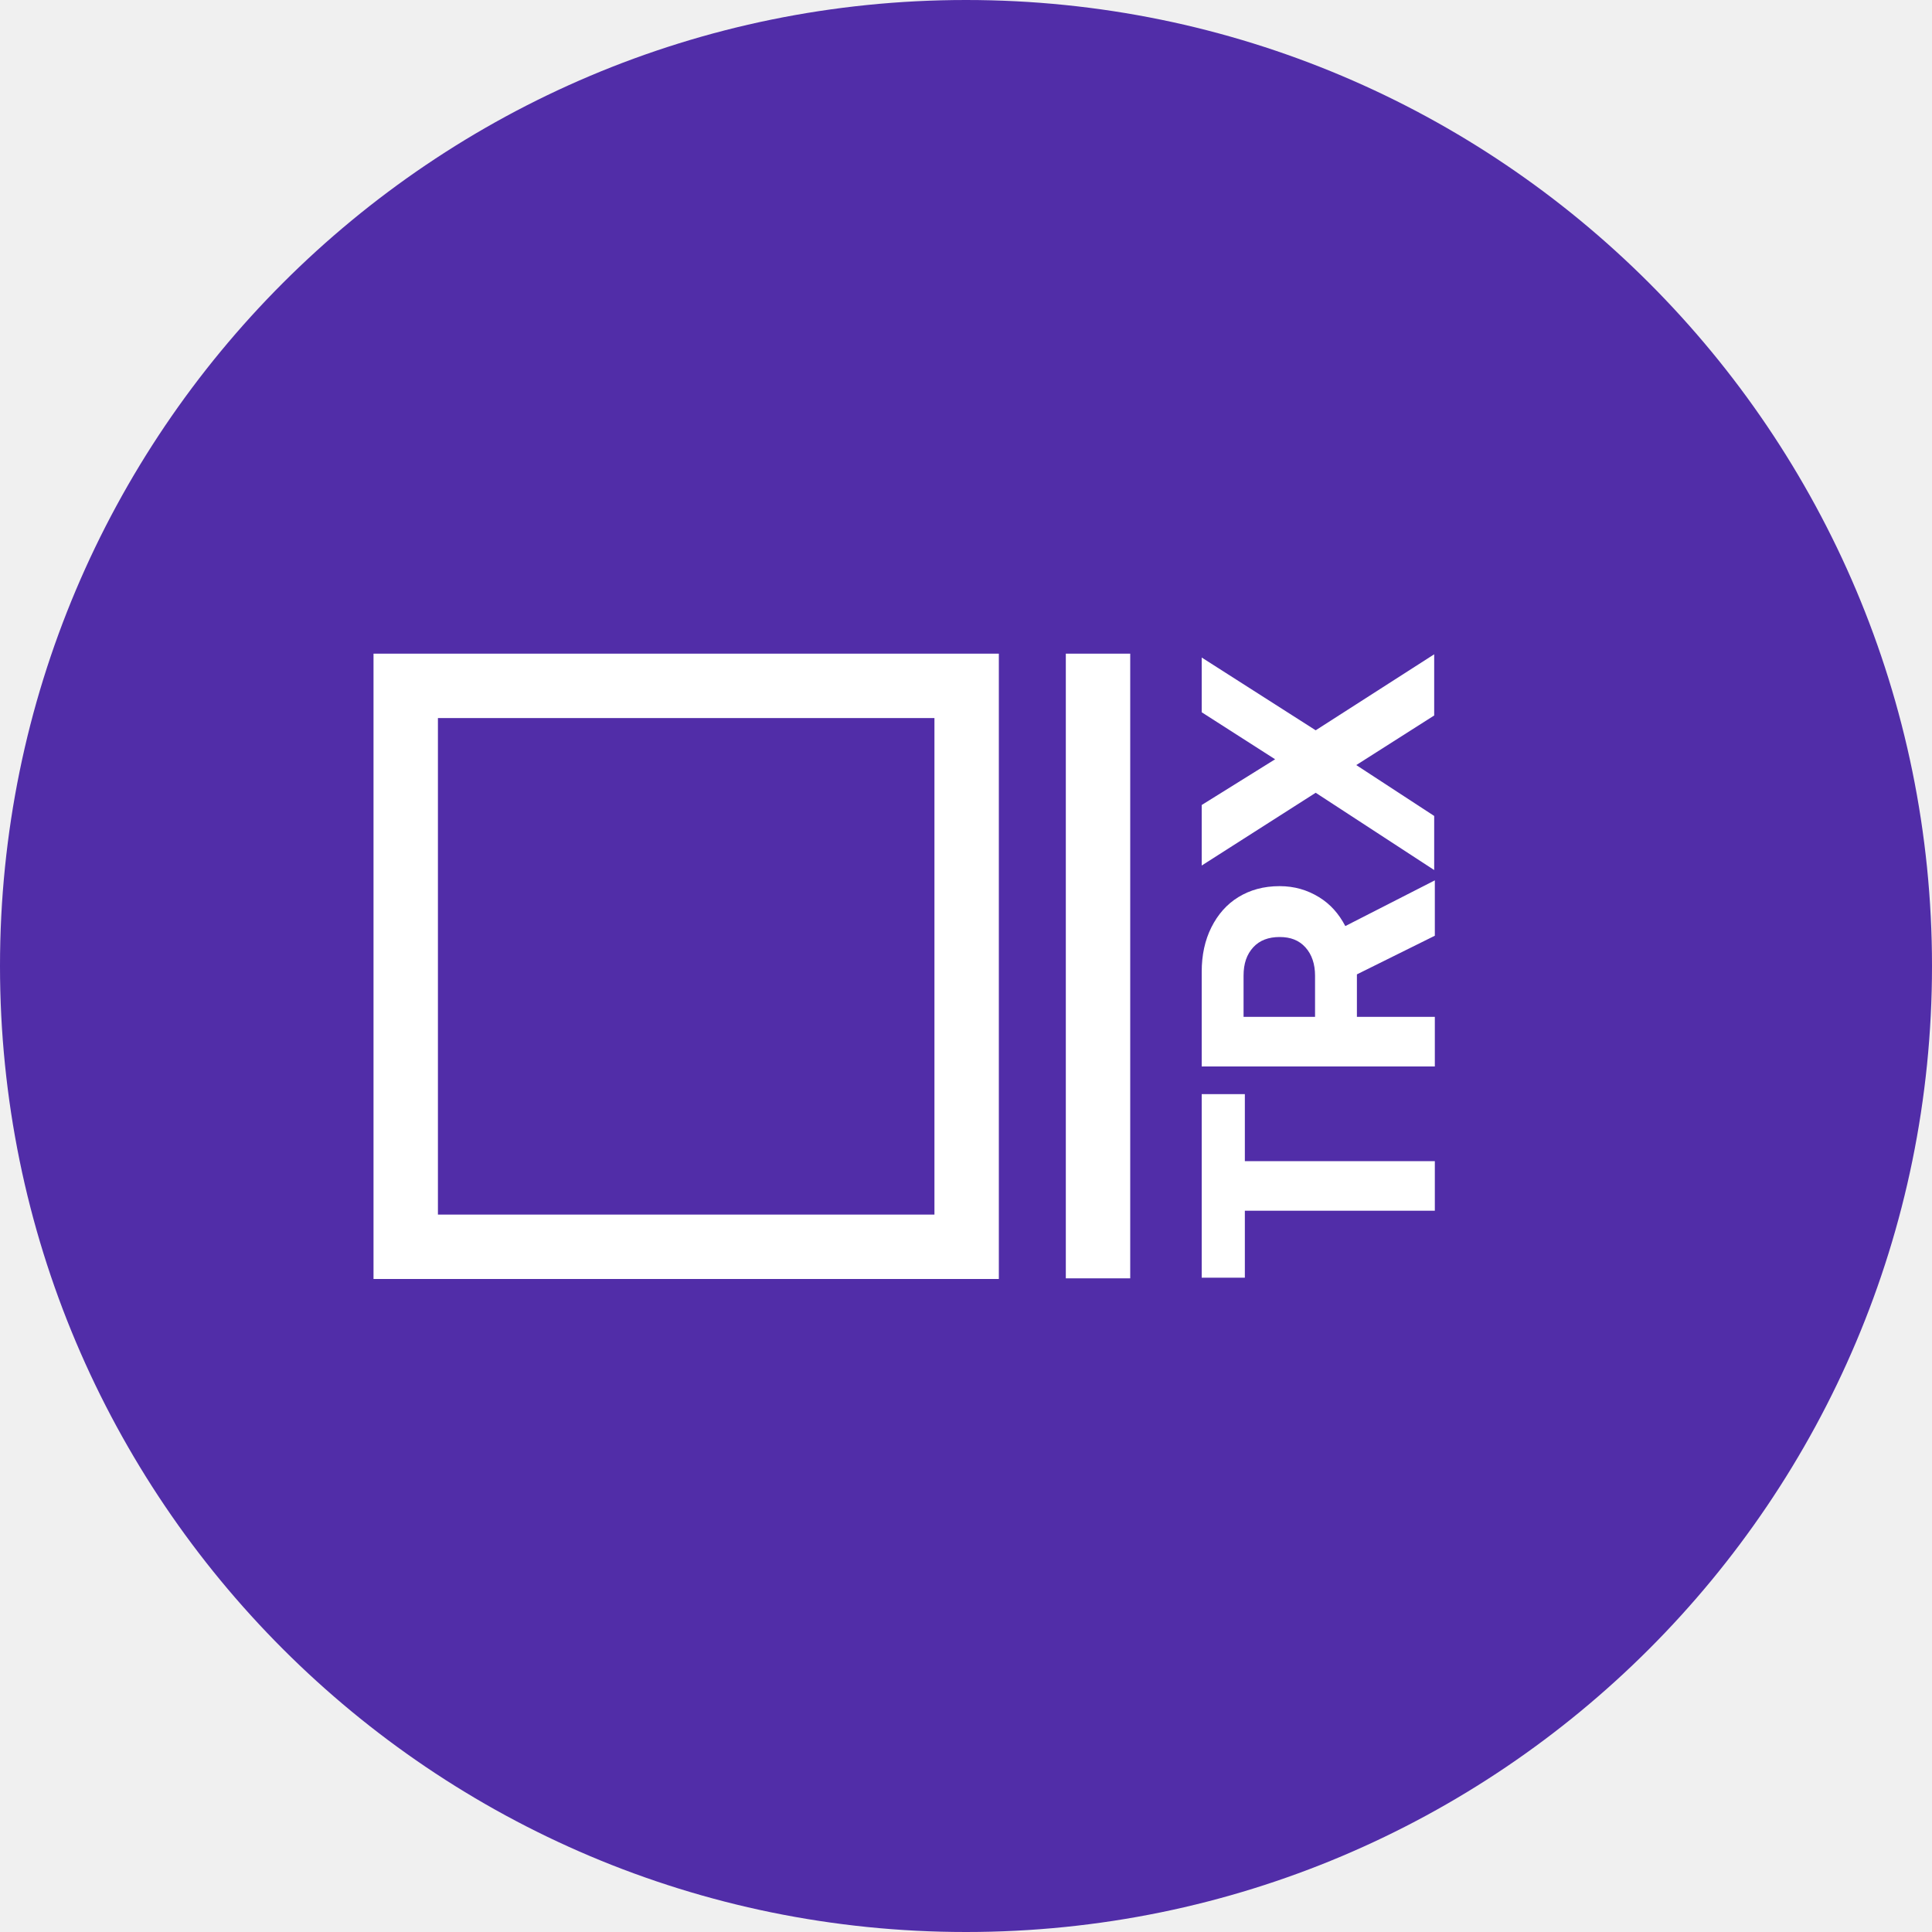
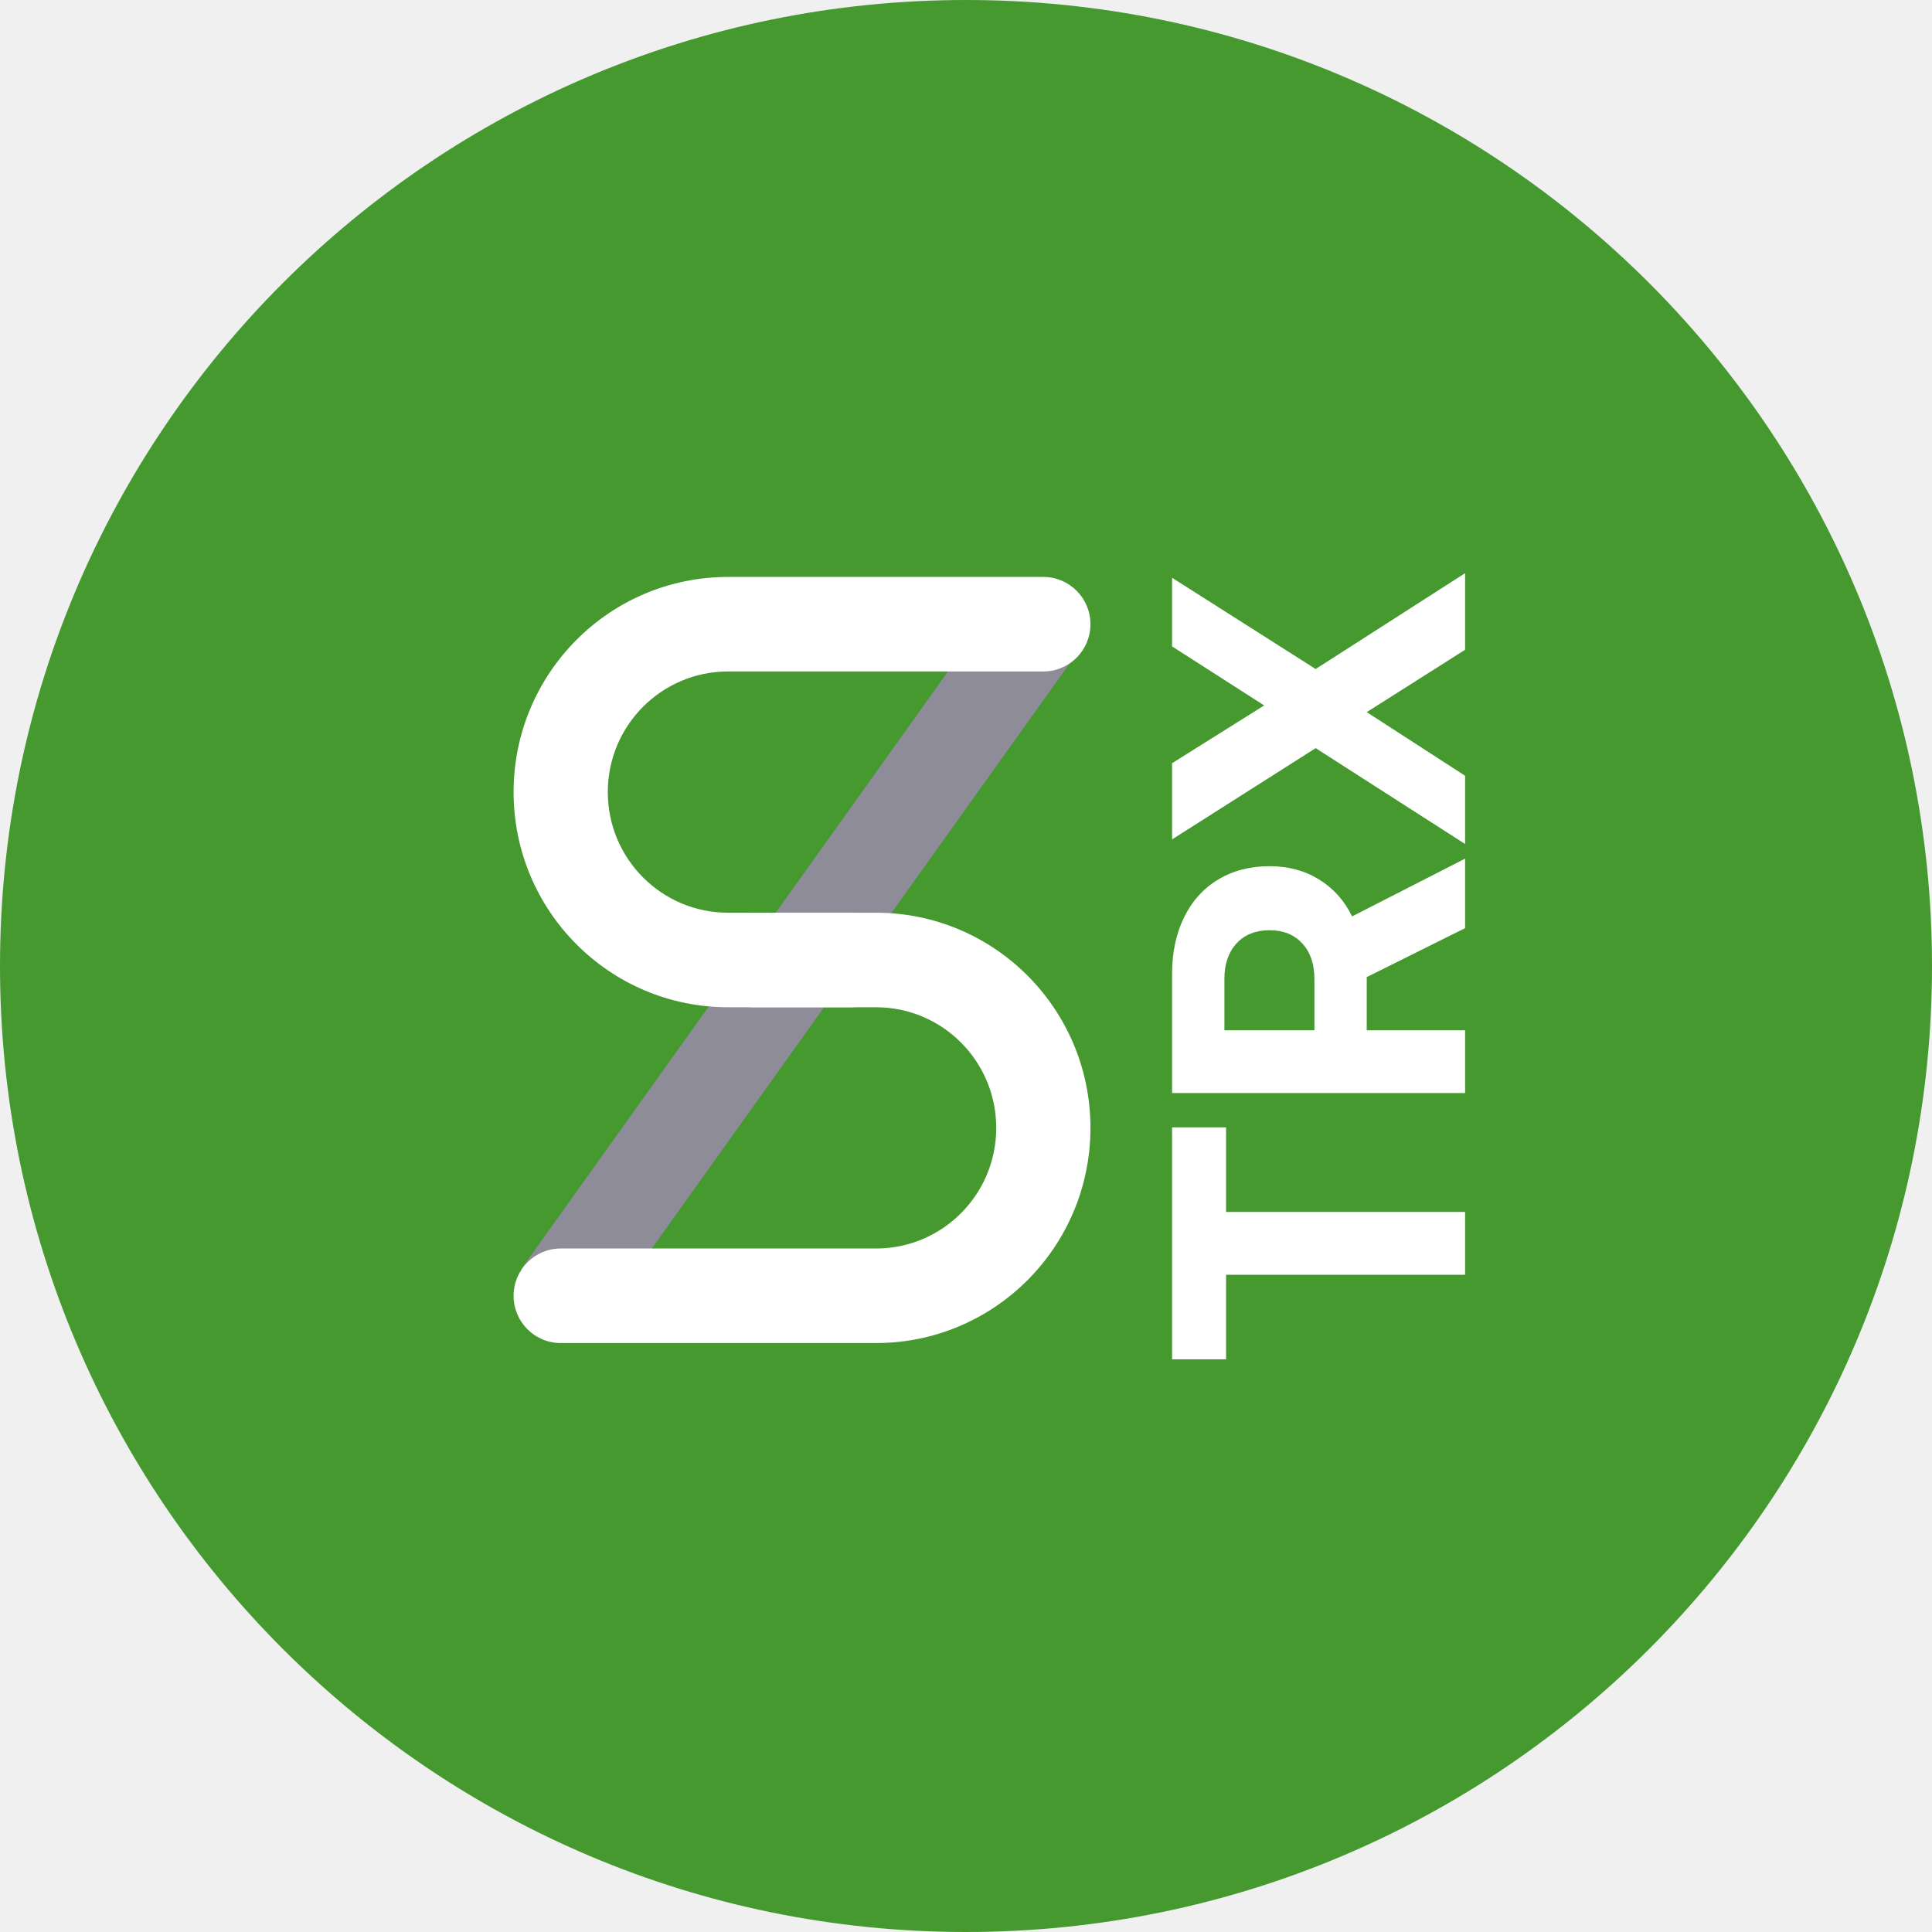
- <svg xmlns="http://www.w3.org/2000/svg" version="1.1" id="TRX" x="0px" y="0px" viewBox="-233 363 300 300" style="enable-background:new -233 363 300 300;" xml:space="preserve">
-   <style type="text/css">
- 	.st0{fill:#512DA8;}
- 	.st1{fill:#FFFFFF;}
- </style>
-   <g id="Main">
-     <g>
-       <circle class="st0" cx="-83" cy="513" r="150" />
-     </g>
-     <g id="Logo">
-       <g id="XMLID_1_">
-         <polygon class="st1" points="-57.5,464.5 -67.5,464.5 -67.5,561.5 -57.5,561.5    " />
-       </g>
-       <g id="XMLID_2_">
-         <path class="st1" d="M-87.9,474.5v77.1H-165v-77.1L-87.9,474.5 M-77.9,464.5H-175v97.1h97.1V464.5L-77.9,464.5z" />
-       </g>
-     </g>
-   </g>
-   <g id="Currency">
-     <path class="st1" d="M-46.4,561.5v-28.6h6.7v10.4h29.5v7.7h-29.5v10.4H-46.4L-46.4,561.5z M-46.4,513.9c0-2.6,0.5-4.9,1.5-6.9   c1-2,2.4-3.6,4.2-4.7c1.8-1.1,3.9-1.7,6.4-1.7c2.3,0,4.3,0.6,6.1,1.7c1.8,1.1,3.1,2.6,4.1,4.5l13.9-7.1v8.6l-12.1,6v6.6h12.1v7.7   h-36.2V513.9z M-28.8,520.9v-6.4c0-1.8-0.5-3.3-1.5-4.4c-1-1.1-2.3-1.6-4-1.6c-1.7,0-3.1,0.5-4.1,1.6c-1,1.1-1.5,2.5-1.5,4.4v6.4   H-28.8L-28.8,520.9z M-28.7,486.1l-17.7,11.3v-9.4l11.4-7.1l-11.4-7.3v-8.5l17.7,11.3l18.4-11.8v9.5l-12.1,7.7l12.1,7.9v8.4   L-28.7,486.1L-28.7,486.1z" />
+ <svg xmlns="http://www.w3.org/2000/svg" width="300" height="300">
+   <g fill="none" fill-rule="evenodd">
+     <circle cx="150" cy="150" r="150" fill="#45992F" />
+     <path fill="#8E8C98" d="M92.844 205.587l-11.891-8.55 74.792-104.735 11.892 8.55z" />
+     <path fill="#FFF" d="M132.032 141.727c4.04 0 7.315 3.286 7.315 7.34s-3.275 7.34-7.315 7.34h-18.986c-18.389 0-33.296-14.959-33.296-33.41 0-18.453 14.907-33.411 33.296-33.411h48.965c4.04 0 7.314 3.286 7.314 7.34 0 4.053-3.274 7.34-7.314 7.34h-48.965c-10.31 0-18.667 8.385-18.667 18.73s8.357 18.731 18.667 18.731h18.986z" />
+     <path fill="#FFF" d="M117.043 156.407c-4.04 0-7.315-3.286-7.315-7.34s3.275-7.34 7.315-7.34h18.986c18.39 0 33.296 14.959 33.296 33.41 0 18.453-14.907 33.411-33.296 33.411H87.064c-4.04 0-7.314-3.286-7.314-7.34 0-4.053 3.275-7.34 7.314-7.34h48.965c10.31 0 18.667-8.385 18.667-18.73s-8.357-18.731-18.667-18.731h-18.986z" />
+     <path fill="#FFF" fill-rule="nonzero" d="M182 211.07v-36.01h8.385v13.13H227.5v9.75h-37.115v13.13H182zm0-59.865c0-3.293.617-6.207 1.852-8.743 1.236-2.535 3.001-4.495 5.298-5.882 2.297-1.387 4.962-2.08 7.995-2.08 2.903 0 5.47.693 7.702 2.08s3.933 3.293 5.103 5.72l17.55-8.97v10.79l-15.275 7.605v8.255H227.5v9.75H182v-18.525zm22.1 8.775v-7.995c0-2.297-.628-4.127-1.885-5.493-1.257-1.365-2.947-2.047-5.07-2.047-2.167 0-3.878.682-5.135 2.048-1.257 1.365-1.885 3.195-1.885 5.492v7.995H204.1zm.195-43.81L182 130.34v-11.83l14.3-8.97-14.3-9.165v-10.66l22.295 14.17L227.5 89v11.895l-15.275 9.685 15.275 9.88v10.595l-23.205-14.885z" />
  </g>
</svg>
